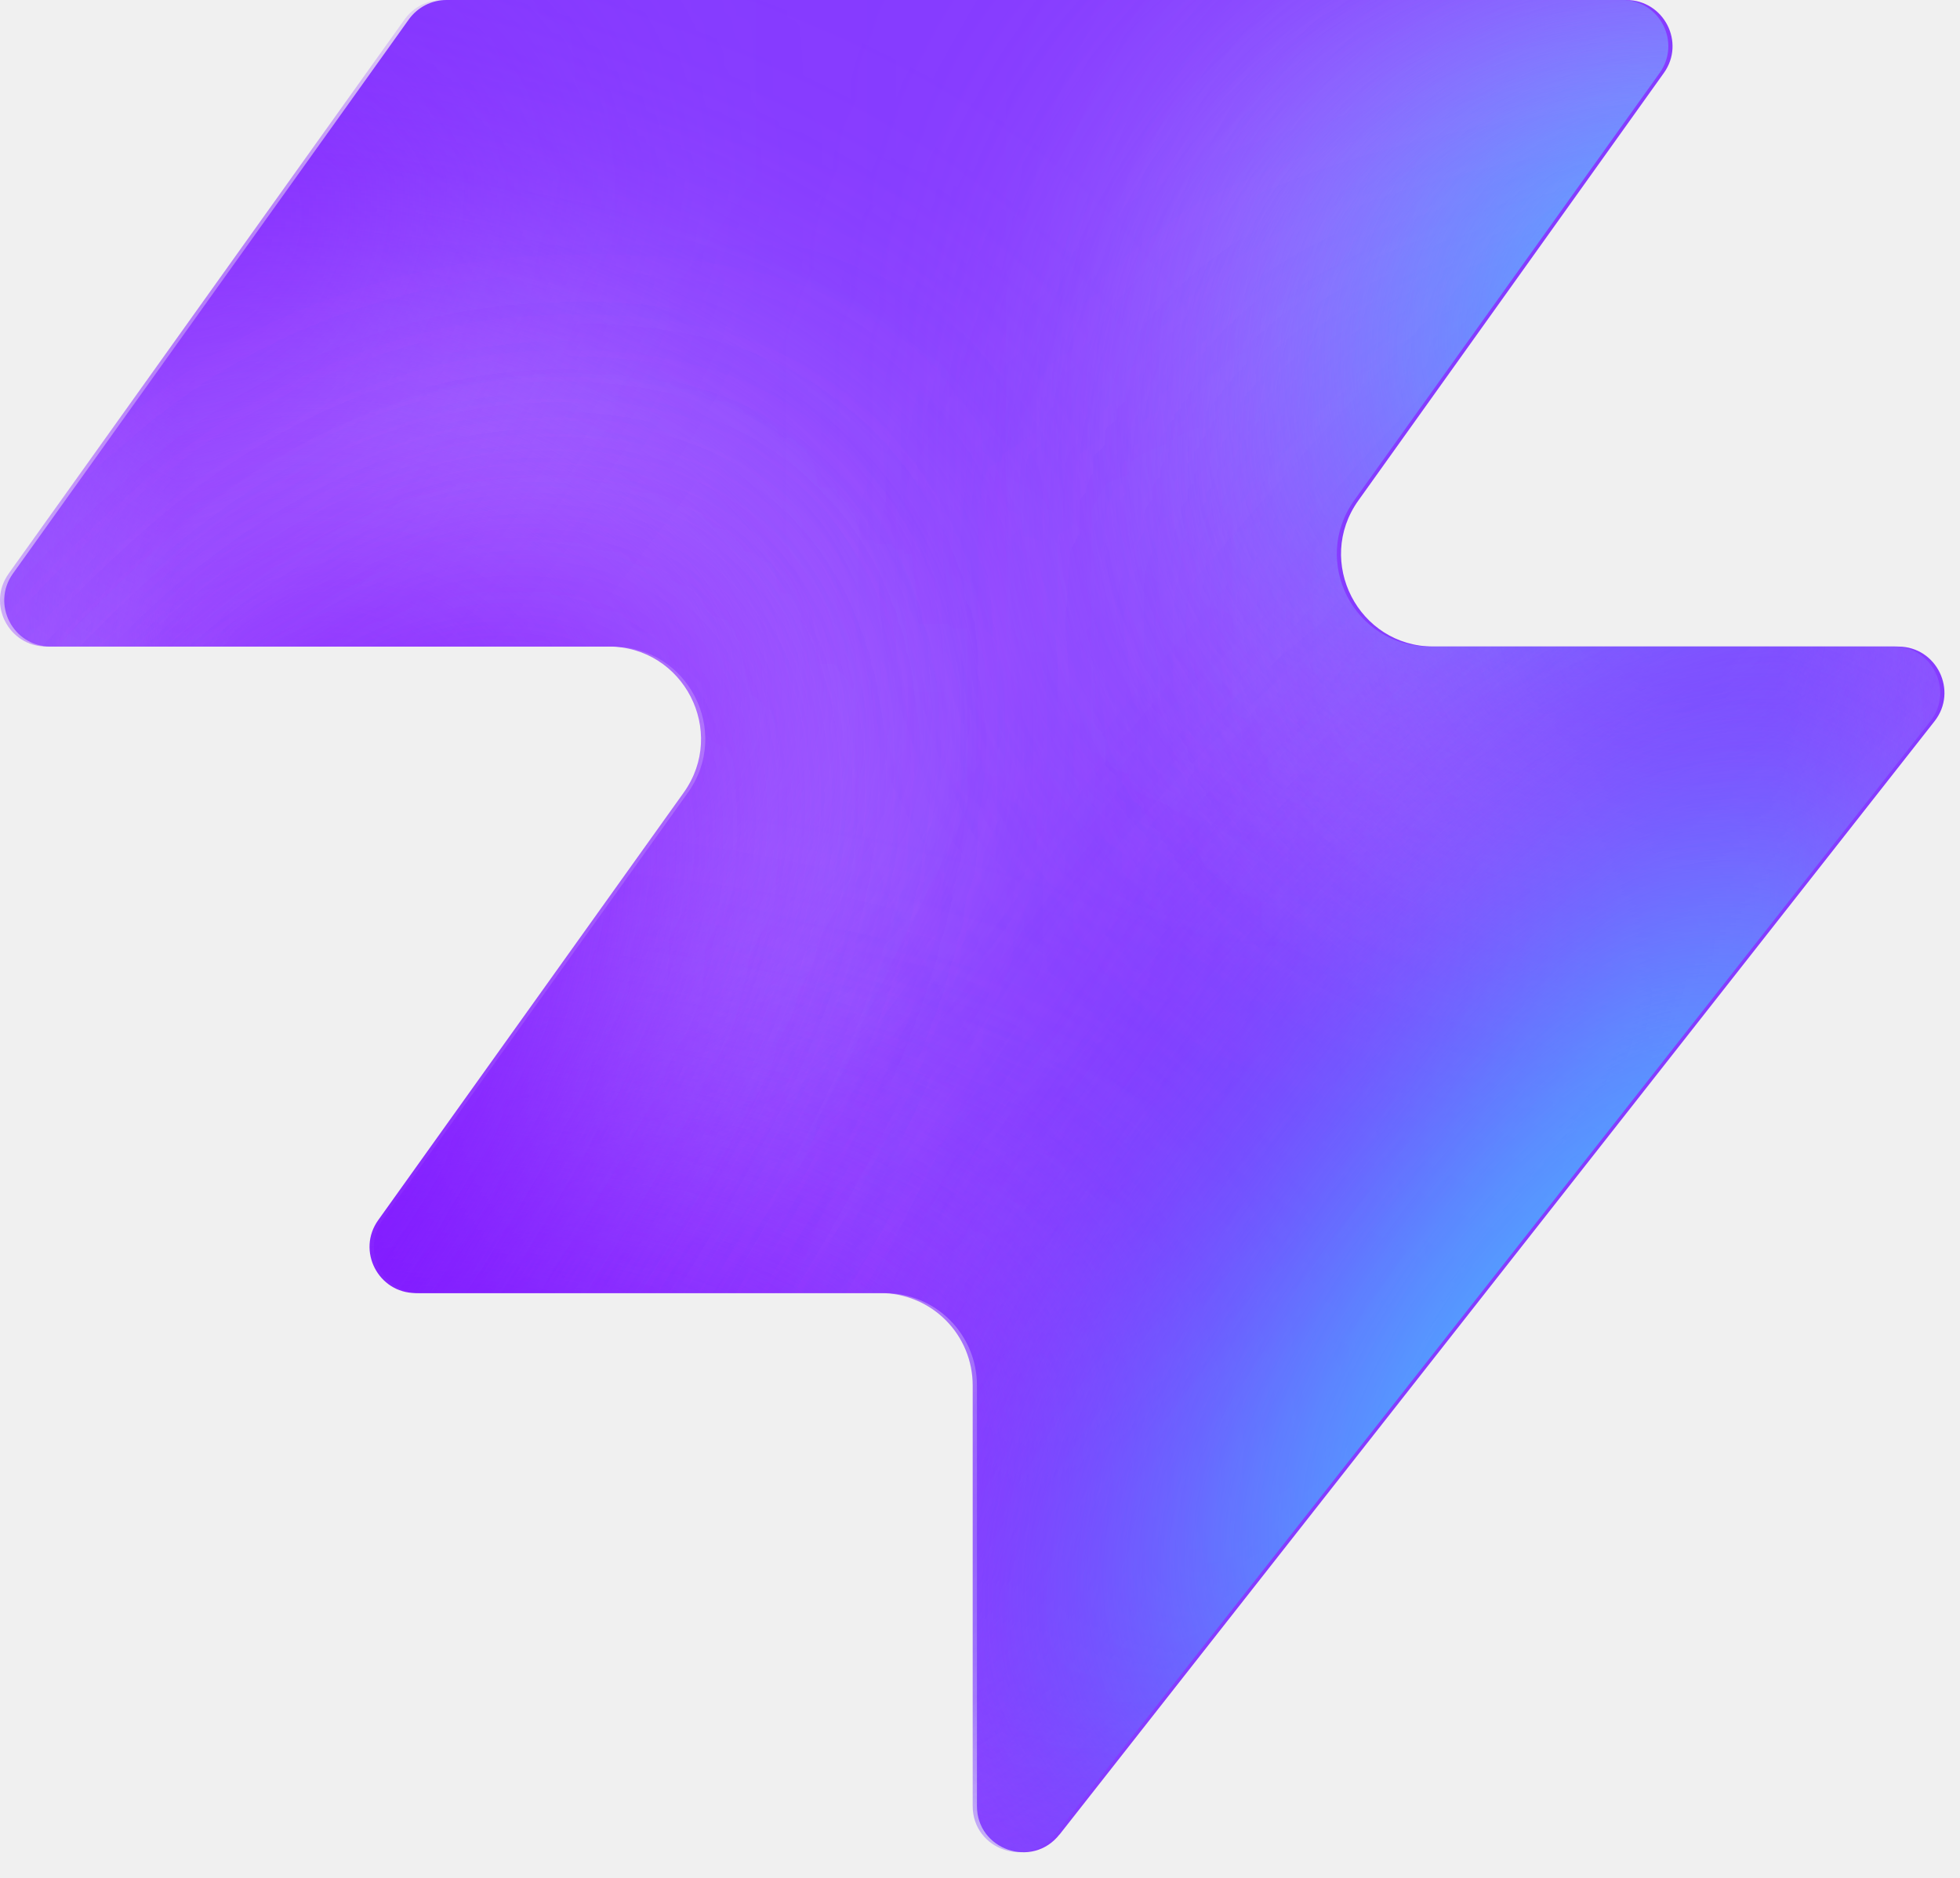
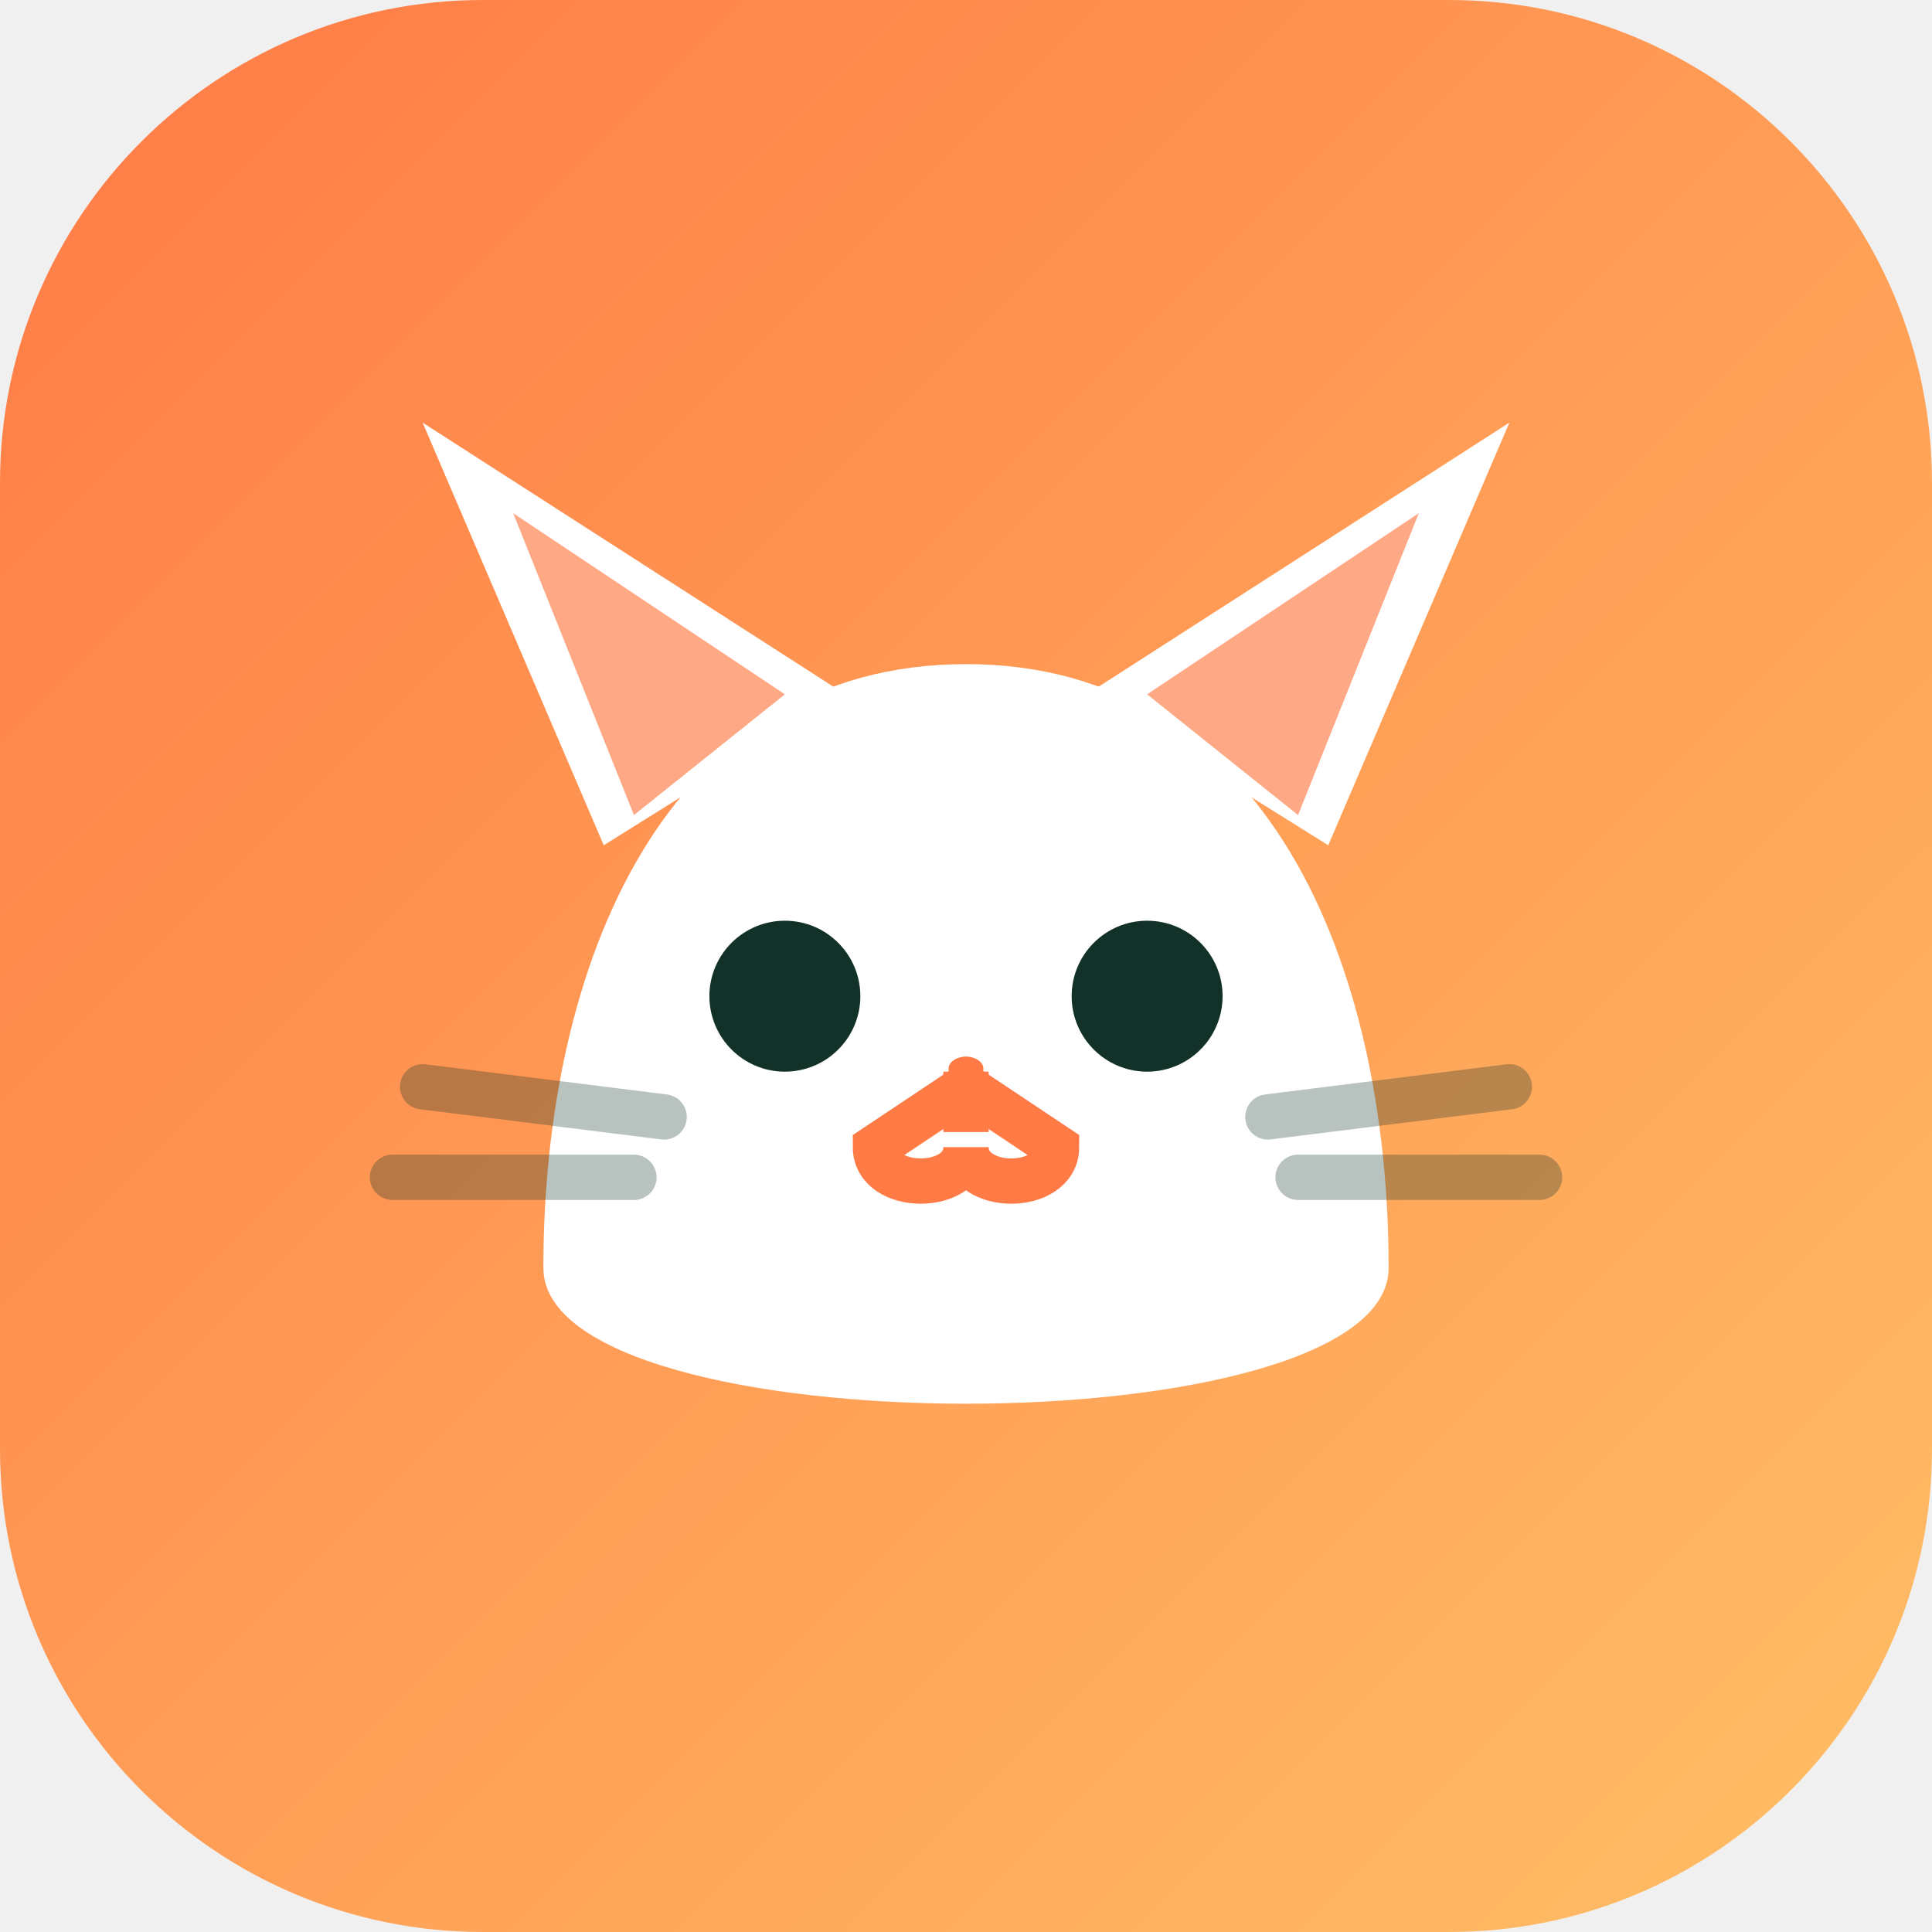
- <svg xmlns="http://www.w3.org/2000/svg" width="48" height="46" fill="none" viewBox="0 0 48 46">
-   <path fill="#863bff" d="M25.946 44.938c-.664.845-2.021.375-2.021-.698V33.937a2.26 2.26 0 0 0-2.262-2.262H10.287c-.92 0-1.456-1.04-.92-1.788l7.48-10.471c1.07-1.497 0-3.578-1.842-3.578H1.237c-.92 0-1.456-1.04-.92-1.788L10.013.474c.214-.297.556-.474.92-.474h28.894c.92 0 1.456 1.04.92 1.788l-7.48 10.471c-1.07 1.498 0 3.579 1.842 3.579h11.377c.943 0 1.473 1.088.89 1.83L25.947 44.94z" style="fill:#863bff;fill:color(display-p3 .525 .23 1);fill-opacity:1" />
-   <mask id="a" width="48" height="46" x="0" y="0" maskUnits="userSpaceOnUse" style="mask-type:alpha">
-     <path fill="#000" d="M25.842 44.938c-.664.844-2.021.375-2.021-.698V33.937a2.26 2.26 0 0 0-2.262-2.262H10.183c-.92 0-1.456-1.04-.92-1.788l7.48-10.471c1.07-1.498 0-3.579-1.842-3.579H1.133c-.92 0-1.456-1.04-.92-1.787L9.91.473c.214-.297.556-.474.92-.474h28.894c.92 0 1.456 1.04.92 1.788l-7.48 10.471c-1.07 1.498 0 3.578 1.842 3.578h11.377c.943 0 1.473 1.088.89 1.832L25.843 44.94z" style="fill:#000;fill-opacity:1" />
-   </mask>
-   <g mask="url(#a)">
-     <g filter="url(#b)">
-       <ellipse cx="5.508" cy="14.704" fill="#ede6ff" rx="5.508" ry="14.704" style="fill:#ede6ff;fill:color(display-p3 .927 .903 1);fill-opacity:1" transform="matrix(.00324 1 1 -.00324 -4.47 31.516)" />
-     </g>
-     <g filter="url(#c)">
-       <ellipse cx="10.399" cy="29.851" fill="#ede6ff" rx="10.399" ry="29.851" style="fill:#ede6ff;fill:color(display-p3 .927 .903 1);fill-opacity:1" transform="matrix(.00324 1 1 -.00324 -39.328 7.883)" />
-     </g>
-     <g filter="url(#d)">
-       <ellipse cx="5.508" cy="30.487" fill="#7e14ff" rx="5.508" ry="30.487" style="fill:#7e14ff;fill:color(display-p3 .492 .077 1);fill-opacity:1" transform="rotate(89.814 -25.913 -14.639)scale(1 -1)" />
-     </g>
-     <g filter="url(#e)">
-       <ellipse cx="5.508" cy="30.599" fill="#7e14ff" rx="5.508" ry="30.599" style="fill:#7e14ff;fill:color(display-p3 .492 .077 1);fill-opacity:1" transform="rotate(89.814 -32.644 -3.334)scale(1 -1)" />
-     </g>
-     <g filter="url(#f)">
-       <ellipse cx="5.508" cy="30.599" fill="#7e14ff" rx="5.508" ry="30.599" style="fill:#7e14ff;fill:color(display-p3 .492 .077 1);fill-opacity:1" transform="matrix(.00324 1 1 -.00324 -34.34 30.47)" />
-     </g>
-     <g filter="url(#g)">
-       <ellipse cx="14.072" cy="22.078" fill="#ede6ff" rx="14.072" ry="22.078" style="fill:#ede6ff;fill:color(display-p3 .927 .903 1);fill-opacity:1" transform="rotate(93.35 24.506 48.493)scale(-1 1)" />
-     </g>
-     <g filter="url(#h)">
-       <ellipse cx="3.47" cy="21.501" fill="#7e14ff" rx="3.47" ry="21.501" style="fill:#7e14ff;fill:color(display-p3 .492 .077 1);fill-opacity:1" transform="rotate(89.009 28.708 47.59)scale(-1 1)" />
-     </g>
-     <g filter="url(#i)">
-       <ellipse cx="3.47" cy="21.501" fill="#7e14ff" rx="3.47" ry="21.501" style="fill:#7e14ff;fill:color(display-p3 .492 .077 1);fill-opacity:1" transform="rotate(89.009 28.708 47.59)scale(-1 1)" />
-     </g>
-     <g filter="url(#j)">
-       <ellipse cx=".387" cy="8.972" fill="#7e14ff" rx="4.407" ry="29.108" style="fill:#7e14ff;fill:color(display-p3 .492 .077 1);fill-opacity:1" transform="rotate(39.51 .387 8.972)" />
-     </g>
-     <g filter="url(#k)">
-       <ellipse cx="47.523" cy="-6.092" fill="#7e14ff" rx="4.407" ry="29.108" style="fill:#7e14ff;fill:color(display-p3 .492 .077 1);fill-opacity:1" transform="rotate(37.892 47.523 -6.092)" />
-     </g>
-     <g filter="url(#l)">
-       <ellipse cx="41.412" cy="6.333" fill="#47bfff" rx="5.971" ry="9.665" style="fill:#47bfff;fill:color(display-p3 .28 .748 1);fill-opacity:1" transform="rotate(37.892 41.412 6.333)" />
-     </g>
-     <g filter="url(#m)">
-       <ellipse cx="-1.879" cy="38.332" fill="#7e14ff" rx="4.407" ry="29.108" style="fill:#7e14ff;fill:color(display-p3 .492 .077 1);fill-opacity:1" transform="rotate(37.892 -1.88 38.332)" />
-     </g>
-     <g filter="url(#n)">
-       <ellipse cx="-1.879" cy="38.332" fill="#7e14ff" rx="4.407" ry="29.108" style="fill:#7e14ff;fill:color(display-p3 .492 .077 1);fill-opacity:1" transform="rotate(37.892 -1.88 38.332)" />
-     </g>
-     <g filter="url(#o)">
-       <ellipse cx="35.651" cy="29.907" fill="#7e14ff" rx="4.407" ry="29.108" style="fill:#7e14ff;fill:color(display-p3 .492 .077 1);fill-opacity:1" transform="rotate(37.892 35.651 29.907)" />
-     </g>
-     <g filter="url(#p)">
-       <ellipse cx="38.418" cy="32.4" fill="#47bfff" rx="5.971" ry="15.297" style="fill:#47bfff;fill:color(display-p3 .28 .748 1);fill-opacity:1" transform="rotate(37.892 38.418 32.4)" />
-     </g>
-   </g>
+ <svg xmlns="http://www.w3.org/2000/svg" viewBox="0 0 64 64" width="64" height="64">
  <defs>
-     <filter id="b" width="60.045" height="41.654" x="-19.77" y="16.149" color-interpolation-filters="sRGB" filterUnits="userSpaceOnUse">
-       <feFlood flood-opacity="0" result="BackgroundImageFix" />
-       <feBlend in="SourceGraphic" in2="BackgroundImageFix" result="shape" />
-       <feGaussianBlur result="effect1_foregroundBlur_2002_17158" stdDeviation="7.659" />
-     </filter>
-     <filter id="c" width="90.34" height="51.437" x="-54.613" y="-7.533" color-interpolation-filters="sRGB" filterUnits="userSpaceOnUse">
-       <feFlood flood-opacity="0" result="BackgroundImageFix" />
-       <feBlend in="SourceGraphic" in2="BackgroundImageFix" result="shape" />
-       <feGaussianBlur result="effect1_foregroundBlur_2002_17158" stdDeviation="7.659" />
-     </filter>
-     <filter id="d" width="79.355" height="29.4" x="-49.64" y="2.03" color-interpolation-filters="sRGB" filterUnits="userSpaceOnUse">
-       <feFlood flood-opacity="0" result="BackgroundImageFix" />
-       <feBlend in="SourceGraphic" in2="BackgroundImageFix" result="shape" />
-       <feGaussianBlur result="effect1_foregroundBlur_2002_17158" stdDeviation="4.596" />
-     </filter>
-     <filter id="e" width="79.579" height="29.4" x="-45.045" y="20.029" color-interpolation-filters="sRGB" filterUnits="userSpaceOnUse">
-       <feFlood flood-opacity="0" result="BackgroundImageFix" />
-       <feBlend in="SourceGraphic" in2="BackgroundImageFix" result="shape" />
-       <feGaussianBlur result="effect1_foregroundBlur_2002_17158" stdDeviation="4.596" />
-     </filter>
-     <filter id="f" width="79.579" height="29.4" x="-43.513" y="21.178" color-interpolation-filters="sRGB" filterUnits="userSpaceOnUse">
-       <feFlood flood-opacity="0" result="BackgroundImageFix" />
-       <feBlend in="SourceGraphic" in2="BackgroundImageFix" result="shape" />
-       <feGaussianBlur result="effect1_foregroundBlur_2002_17158" stdDeviation="4.596" />
-     </filter>
-     <filter id="g" width="74.749" height="58.852" x="15.756" y="-17.901" color-interpolation-filters="sRGB" filterUnits="userSpaceOnUse">
-       <feFlood flood-opacity="0" result="BackgroundImageFix" />
-       <feBlend in="SourceGraphic" in2="BackgroundImageFix" result="shape" />
-       <feGaussianBlur result="effect1_foregroundBlur_2002_17158" stdDeviation="7.659" />
-     </filter>
-     <filter id="h" width="61.377" height="25.362" x="23.548" y="2.284" color-interpolation-filters="sRGB" filterUnits="userSpaceOnUse">
-       <feFlood flood-opacity="0" result="BackgroundImageFix" />
-       <feBlend in="SourceGraphic" in2="BackgroundImageFix" result="shape" />
-       <feGaussianBlur result="effect1_foregroundBlur_2002_17158" stdDeviation="4.596" />
-     </filter>
-     <filter id="i" width="61.377" height="25.362" x="23.548" y="2.284" color-interpolation-filters="sRGB" filterUnits="userSpaceOnUse">
-       <feFlood flood-opacity="0" result="BackgroundImageFix" />
-       <feBlend in="SourceGraphic" in2="BackgroundImageFix" result="shape" />
-       <feGaussianBlur result="effect1_foregroundBlur_2002_17158" stdDeviation="4.596" />
-     </filter>
-     <filter id="j" width="56.045" height="63.649" x="-27.636" y="-22.853" color-interpolation-filters="sRGB" filterUnits="userSpaceOnUse">
-       <feFlood flood-opacity="0" result="BackgroundImageFix" />
-       <feBlend in="SourceGraphic" in2="BackgroundImageFix" result="shape" />
-       <feGaussianBlur result="effect1_foregroundBlur_2002_17158" stdDeviation="4.596" />
-     </filter>
-     <filter id="k" width="54.814" height="64.646" x="20.116" y="-38.415" color-interpolation-filters="sRGB" filterUnits="userSpaceOnUse">
-       <feFlood flood-opacity="0" result="BackgroundImageFix" />
-       <feBlend in="SourceGraphic" in2="BackgroundImageFix" result="shape" />
-       <feGaussianBlur result="effect1_foregroundBlur_2002_17158" stdDeviation="4.596" />
-     </filter>
-     <filter id="l" width="33.541" height="35.313" x="24.641" y="-11.323" color-interpolation-filters="sRGB" filterUnits="userSpaceOnUse">
-       <feFlood flood-opacity="0" result="BackgroundImageFix" />
-       <feBlend in="SourceGraphic" in2="BackgroundImageFix" result="shape" />
-       <feGaussianBlur result="effect1_foregroundBlur_2002_17158" stdDeviation="4.596" />
-     </filter>
-     <filter id="m" width="54.814" height="64.646" x="-29.286" y="6.009" color-interpolation-filters="sRGB" filterUnits="userSpaceOnUse">
-       <feFlood flood-opacity="0" result="BackgroundImageFix" />
-       <feBlend in="SourceGraphic" in2="BackgroundImageFix" result="shape" />
-       <feGaussianBlur result="effect1_foregroundBlur_2002_17158" stdDeviation="4.596" />
-     </filter>
-     <filter id="n" width="54.814" height="64.646" x="-29.286" y="6.009" color-interpolation-filters="sRGB" filterUnits="userSpaceOnUse">
-       <feFlood flood-opacity="0" result="BackgroundImageFix" />
-       <feBlend in="SourceGraphic" in2="BackgroundImageFix" result="shape" />
-       <feGaussianBlur result="effect1_foregroundBlur_2002_17158" stdDeviation="4.596" />
-     </filter>
-     <filter id="o" width="54.814" height="64.646" x="8.244" y="-2.416" color-interpolation-filters="sRGB" filterUnits="userSpaceOnUse">
-       <feFlood flood-opacity="0" result="BackgroundImageFix" />
-       <feBlend in="SourceGraphic" in2="BackgroundImageFix" result="shape" />
-       <feGaussianBlur result="effect1_foregroundBlur_2002_17158" stdDeviation="4.596" />
-     </filter>
-     <filter id="p" width="39.409" height="43.623" x="18.713" y="10.588" color-interpolation-filters="sRGB" filterUnits="userSpaceOnUse">
-       <feFlood flood-opacity="0" result="BackgroundImageFix" />
-       <feBlend in="SourceGraphic" in2="BackgroundImageFix" result="shape" />
-       <feGaussianBlur result="effect1_foregroundBlur_2002_17158" stdDeviation="4.596" />
-     </filter>
+     <linearGradient id="grad" x1="0%" y1="0%" x2="100%" y2="100%">
+       <stop offset="0%" stop-color="#ff7a45" />
+       <stop offset="100%" stop-color="#ffbf66" />
+     </linearGradient>
  </defs>
+   <rect width="64" height="64" rx="16" fill="url(#grad)" />
+   <path d="M18 42 C18 48, 46 48, 46 42 C46 32, 42 22, 32 22 C22 22, 18 32, 18 42 Z" fill="#ffffff" />
+   <path d="M20 28 L14 14 L28 23 Z" fill="#ffffff" />
+   <path d="M44 28 L50 14 L36 23 Z" fill="#ffffff" />
+   <path d="M21 27 L17 17 L26 23 Z" fill="#ff7a45" opacity="0.65" />
+   <path d="M43 27 L47 17 L38 23 Z" fill="#ff7a45" opacity="0.65" />
+   <circle cx="26" cy="33" r="2.5" fill="#123128" />
+   <circle cx="38" cy="33" r="2.5" fill="#123128" />
+   <path d="M32 36 L29 38 C29 39.5, 32 39.5, 32 38 C32 39.5, 35 39.5, 35 38 Z" fill="none" stroke="#ff7a45" stroke-width="1.5" stroke-linecap="round" />
+   <path d="M32 35.5 L32 37.5" fill="none" stroke="#ff7a45" stroke-width="1.5" />
+   <path d="M32 35 C31.5 35, 31 35.5, 32 36 C33 35.5, 32.5 35, 32 35 Z" fill="#ff7a45" />
+   <line x1="14" y1="36" x2="22" y2="37" stroke="#123128" stroke-width="1.5" stroke-linecap="round" opacity="0.3" />
+   <line x1="13" y1="39" x2="21" y2="39" stroke="#123128" stroke-width="1.5" stroke-linecap="round" opacity="0.3" />
+   <line x1="50" y1="36" x2="42" y2="37" stroke="#123128" stroke-width="1.5" stroke-linecap="round" opacity="0.3" />
+   <line x1="51" y1="39" x2="43" y2="39" stroke="#123128" stroke-width="1.5" stroke-linecap="round" opacity="0.3" />
</svg>
